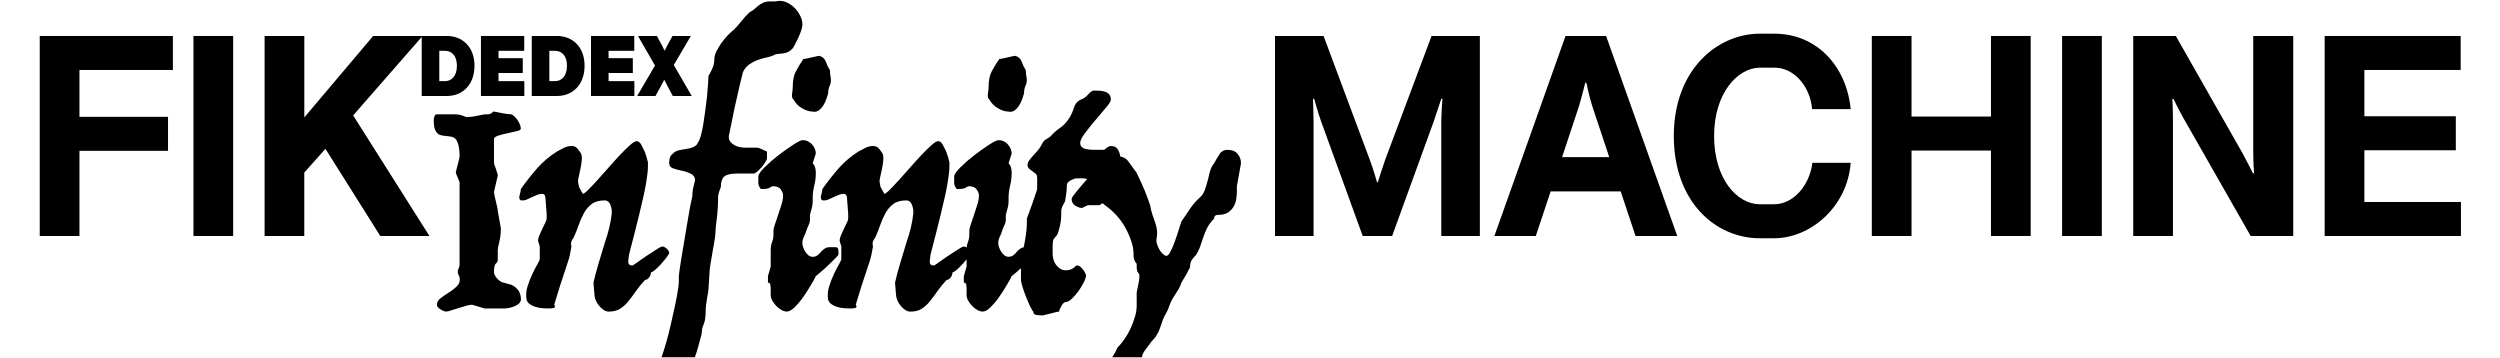
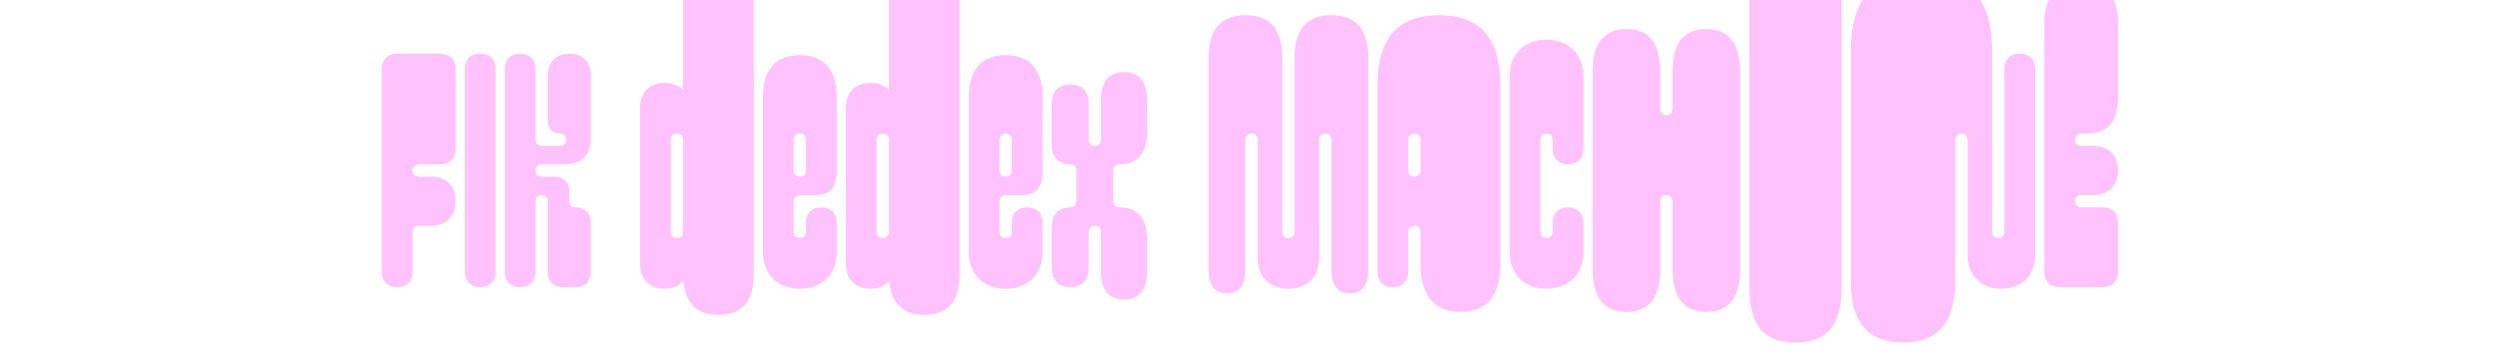
- <svg xmlns="http://www.w3.org/2000/svg" id="Layer_1" data-name="Layer 1" viewBox="0 0 3500 500">
-   <path d="M715.69,398.61l-10.61-2.89a8.23,8.23,0,0,1-3.86-1.45,23.84,23.84,0,0,1-4.57-3.61,20.81,20.81,0,0,1-3.61-4.82,9.85,9.85,0,0,1-1.45-4.58q0-10.12,2.65-12.28a6.44,6.44,0,0,0,2.65-5.06v-13.5c0-2.24.72-6.27,2.17-12.05a77.08,77.08,0,0,0,2.16-18.79l-4.33-24.1a34.16,34.16,0,0,0-.73-5.3c-.47-2.57-1.12-5.3-1.92-8.19s-1.45-5.62-1.93-8.2a34.65,34.65,0,0,1-.72-5.29l5.3-22.65a15.2,15.2,0,0,0-1-4.35L694,235.72a46.09,46.09,0,0,1-2.41-7.23V194.76c0-1.93,1.92-3.53,5.78-4.82a109.22,109.22,0,0,1,13-3.37q7.23-1.44,13-2.9t5.78-3.37a16.6,16.6,0,0,0-1.69-7,36.34,36.34,0,0,0-3.86-6.5,26.49,26.49,0,0,0-4.57-4.82c-1.61-1.28-2.74-1.93-3.37-1.93a45.47,45.47,0,0,1-5.55-.48q-3.61-.48-7.47-1.21c-2.57-.47-5-1-7.22-1.44a27.12,27.12,0,0,0-4.82-.73l-1.94,1.93a9.3,9.3,0,0,1-4.81,1.93h-5.31q-5.3,1-10.12,1.93a59,59,0,0,1-8.18,1.44,65.9,65.9,0,0,1-7.23.49q-2.89-1-5.3-1.93a26.93,26.93,0,0,0-5.06-1.44,26.64,26.64,0,0,0-4.59-.49h-26.5a2.69,2.69,0,0,0-2.65,1.45,20.32,20.32,0,0,0-1.2,2.89,15.46,15.46,0,0,0-.49,3.85q0,9.17,1.93,13.5A14.18,14.18,0,0,0,614,188a20,20,0,0,0,6.27,1.92c2.24.32,4.41.57,6.5.73a35.62,35.62,0,0,1,6,1,11.42,11.42,0,0,1,5.29,3.13,27.23,27.23,0,0,1,3.86,8.91,62.58,62.58,0,0,1,1.44,15.18,23.51,23.51,0,0,1-1,5.55c-.65,2.41-1.28,4.9-1.92,7.47A93.63,93.63,0,0,0,638.09,242l5.3,13V370.18a14.84,14.84,0,0,1-1.92,7q-1.94,3.61,1.92,10.85,1.46,7.23-3.12,12.05A57.44,57.44,0,0,1,629.18,409q-6.51,4.11-12,8.19t-5.54,9.4c0,2.25,1.68,4.41,5.06,6.51s6,3.13,8,3.13a29.08,29.08,0,0,0,6.26-1.45q4.82-1.44,10.61-3.37c3.86-1.28,7.54-2.41,11.08-3.37a33.47,33.47,0,0,1,8.19-1.45l17.83,5.3h26.51a38.64,38.64,0,0,0,16.14-3.61q8-3.62,8-9.4Q729.18,404.89,715.69,398.61Z" />
-   <path d="M933.51,348.25q-3.37-3.13-6.27-3.13c-1.28,0-4.26,1.53-8.91,4.58s-9.72,6.34-15.18,9.87q-3.37,2.42-6.27,4.35c-1.92,1.28-3.7,2.57-5.3,3.85l-5.78,3.85c-2.57,0-4.27-.48-5.06-1.44a5.44,5.44,0,0,1-1.21-3.62,26.5,26.5,0,0,1,.49-4.82,27.13,27.13,0,0,0,.48-4.58q0-.46,2.17-8.67T888,328q3.12-12.28,6.74-27t6.75-28.91q3.13-14.21,4.58-26.26a105.56,105.56,0,0,0,1-18.8,114.11,114.11,0,0,0-4.33-14.46q-2.42-5.29-5.06-10.12t-6.51-4.82q-2.9,0-9.16,5.55t-14,13.73q-7.72,8.2-15.91,17.59T836.4,252.11q-7.47,8.2-13,13.73t-7.47,5.54l-5.3-9.64L809.17,254a39.76,39.76,0,0,1,1.21-7.22c.79-3.53,1.61-7.23,2.41-11.09a100,100,0,0,0,1.69-11.56c.31-3.86,0-6.91-1-9.16a60,60,0,0,0-5.3-7.23q-2.9-3.37-8.19-3.37a24.77,24.77,0,0,0-11.09,2.89c-3.85,1.93-6.91,3.54-9.15,4.82A127.44,127.44,0,0,0,752.55,235a358.41,358.41,0,0,0-23.37,29.64,32,32,0,0,1-1.69,8.43q-1.69,5.55,1.69,7.47H733a12.87,12.87,0,0,0,5.06-1.45l6.75-3.12q3.61-1.7,7.23-3.14a17.86,17.86,0,0,1,6.5-1.45q3.85,0,4.58,3.14a26.91,26.91,0,0,1,.72,6l1.45,18.79v6.76c0,1.28-.65,3.21-1.93,5.77s-2.65,5.39-4.09,8.44-2.82,6.11-4.1,9.15a20.38,20.38,0,0,0-1.93,7.47l2.41,8.2v17.35c0,1.28-1.13,3.85-3.37,7.71s-4.58,8.36-7,13.49a144,144,0,0,0-6.51,16.63,39.93,39.93,0,0,0-1.92,17.1,10.66,10.66,0,0,0,4.57,8.2,30.19,30.19,0,0,0,9.16,4.33A44.58,44.58,0,0,0,761,431.62c3.53.16,6.27.24,8.19.24a26.93,26.93,0,0,0,6-.72q3.12-.72.72-4.58,3.86-13,8.68-28.19t10.12-30.6a83.23,83.23,0,0,0,3.13-11.09q1.18-5.78,2.17-11.56a12.84,12.84,0,0,1-.24-6.51,15.06,15.06,0,0,1,3.13-5.54,171.88,171.88,0,0,0,7-17.35,109.94,109.94,0,0,1,7.47-17.1,39.68,39.68,0,0,1,11.08-13q6.75-5.06,18.31-5.06,7.71,0,9.64,13.49v5.3A151.52,151.52,0,0,1,853,318.62q-2.43,10.11-6.27,21.2-3.85,13-8.43,27.95t-7.47,28l1.45,17.35a18.8,18.8,0,0,0,1.68,7,31.21,31.21,0,0,0,4.58,7.72,28.86,28.86,0,0,0,6.51,6,12.59,12.59,0,0,0,7,2.41q9.65,0,15.91-3.86A46.3,46.3,0,0,0,879.53,422q5.29-6.5,10.61-14.21a134.61,134.61,0,0,1,13-15.91c1.93,0,3.77-1.12,5.54-3.37a11.51,11.51,0,0,0,2.65-7.23q1.92,0,6.27-3.85a119.65,119.65,0,0,0,16.14-17.84c2.08-2.89,3.13-4.65,3.13-5.3C936.88,352.35,935.75,350.34,933.51,348.25Z" />
-   <path d="M981,472.58a44.77,44.77,0,0,0,1.69-8.43,17.86,17.86,0,0,1,.72-5.54c.48-1.45,1.12-3.13,1.93-5.06a34.55,34.55,0,0,0,1.93-7.47,87.17,87.17,0,0,0,.72-12.77,57.66,57.66,0,0,1,.48-6c.31-2.72.72-5.54,1.21-8.43s1-5.61,1.44-8.19a34.89,34.89,0,0,0,.72-5.3l1.45-23.14a93.1,93.1,0,0,1,1.2-11.56q1.2-8.19,2.9-17.11t2.89-16.38a83.68,83.68,0,0,0,1.2-9.4,184.49,184.49,0,0,1,1.93-21,243.83,243.83,0,0,0,1.93-31.56,16.69,16.69,0,0,1,.48-3.62,29.12,29.12,0,0,1,1.45-4.57c.63-1.61,1.28-3.38,1.92-5.31q0-10.11,4.58-14.45t18.55-4.34h22.65c1.29,0,3-.88,5.07-2.65a58.78,58.78,0,0,0,6.26-6.27,51.29,51.29,0,0,0,5.3-7.22q2.17-3.62,2.17-5.06v-9.64a26.17,26.17,0,0,1-5.3-2.41c-1.62-.64-3.13-1.28-4.58-1.93a9.38,9.38,0,0,0-3.61-1h-14.94a68.53,68.53,0,0,1-7.71-.49,23.76,23.76,0,0,1-8.2-2.41,21.88,21.88,0,0,1-6.5-4.81q-2.65-2.9-2.65-8.2,4.34-21.68,8.19-40,3.36-15.4,6.75-29.88t4.82-19.75a26.88,26.88,0,0,1,8.91-11.08,51.14,51.14,0,0,1,11.33-6,80.07,80.07,0,0,1,11.56-3.38,64.21,64.21,0,0,0,9.64-2.65,15.29,15.29,0,0,1,6.27-2.41q3.36-.47,6.74-.71a29.25,29.25,0,0,0,7-1.45,18.08,18.08,0,0,0,7-4.58c1-.64,2.24-2.48,3.85-5.54s3.29-6.43,5.06-10.12a85,85,0,0,0,4.34-10.84,29.63,29.63,0,0,0,1.69-8.2A28.4,28.4,0,0,0,1120.24,22a39.83,39.83,0,0,0-8.43-11.57,36.92,36.92,0,0,0-12-7.71,21.94,21.94,0,0,0-14-.72h-8.19a21.06,21.06,0,0,0-8.92,1.69,36.67,36.67,0,0,0-6.75,4.09c-2.09,1.62-4.09,3.3-6,5.06a22.08,22.08,0,0,1-6.27,4.1,99.34,99.34,0,0,0-11.56,12.53A118,118,0,0,1,1027,42a70.61,70.61,0,0,0-8.43,7.71,94.52,94.52,0,0,0-8.67,10.6,81.29,81.29,0,0,0-7,11.81A27.17,27.17,0,0,0,1000,83.92a30.31,30.31,0,0,1-2.9,12.29,84.94,84.94,0,0,1-5.3,10.36q0,3.38-.48,10.84c-.32,5-.81,10.6-1.44,16.87s-1.45,12.94-2.41,20-1.93,13.66-2.89,19.76a138,138,0,0,1-3.38,15.9q-1.94,6.75-3.85,9.16a11.72,11.72,0,0,1-6.51,6.74,38.74,38.74,0,0,1-9.88,2.65q-5.31.72-10.6,1.93a14.73,14.73,0,0,0-8.19,4.58,10.92,10.92,0,0,0-4.58,6.5,35.84,35.84,0,0,0-.72,7q0,5.31,5.54,7.23A97.32,97.32,0,0,0,955,239.09a47.94,47.94,0,0,1,12.53,4.35,9.65,9.65,0,0,1,5.54,9.15c-.65,2.58-1.29,5.14-1.93,7.71a46.72,46.72,0,0,0-1.44,7.47,62.74,62.74,0,0,0-.49,7.47q-1.44,5.77-3.37,15.91t-3.86,22.16q-1.92,12.06-4.09,24.58T954,360.78q-1.68,10.37-2.65,17.59t-1,8.2v9.15a102.18,102.18,0,0,1-1.45,11.56q-1.44,9.17-4.09,21.45t-5.79,26q-3.13,13.74-6.5,25.3t-6.27,19.76c0,.14-.1.27-.14.4h46.71q2.32-6.51,4.28-13.41Q979.28,479.09,981,472.58Z" />
-   <path d="M1161.93,98.37a57.62,57.62,0,0,1-5.78-12q-1.94-5.77-8.68-8.2a23.19,23.19,0,0,0-4.57.73q-3.15.72-6.51,1.44c-2.25.48-4.42,1-6.51,1.45a23.91,23.91,0,0,1-5.06.73,181.34,181.34,0,0,0-10.6,17.34q-4.34,8.21-4.34,21.2a62.89,62.89,0,0,1-1,10.13c-.65,3.85.16,6.75,2.41,8.67a29.79,29.79,0,0,0,11.81,11.81c5.3,3.06,10.19,4.57,14.69,4.57a10.23,10.23,0,0,0,8.44-1.68,24.92,24.92,0,0,0,6.26-6.75,41.59,41.59,0,0,0,4.34-8.91q1.7-4.81,2.65-8.2a24.24,24.24,0,0,1,1.93-10.35,17.14,17.14,0,0,0,1.93-7,38.66,38.66,0,0,0-.73-7.22A41.94,41.94,0,0,1,1161.93,98.37Z" />
-   <path d="M1144.82,357.16a11.15,11.15,0,0,1-7,2.41,9.22,9.22,0,0,1-6-2.16,20.74,20.74,0,0,1-4.58-5.31,26.57,26.57,0,0,1-2.89-6.26,17.84,17.84,0,0,1-1-5.06,19.78,19.78,0,0,1,2.17-9.4,35.37,35.37,0,0,0,3.13-7.95,82.41,82.41,0,0,1,3.61-8.67,19.32,19.32,0,0,0,1.69-8.67v-5.31q1-3.86,1.93-7.22a39.77,39.77,0,0,0,1.92-11.57v-3.86a71.85,71.85,0,0,1,2.17-18.31,69.31,69.31,0,0,0,2.17-17.83,27.18,27.18,0,0,0-.48-5.3,15.11,15.11,0,0,0-3.86-8.2l4.34-13.49q0-6.75-5.3-12.77a17.21,17.21,0,0,0-13.49-6q-2.89,0-13,6.51t-21,14.94a206.28,206.28,0,0,0-19.27,16.87q-8.45,8.43-8.43,12.77V255a12.73,12.73,0,0,0,1.92,7.23,5.12,5.12,0,0,0,1.93,2.41q10.11,0,12.29-1.93a7.41,7.41,0,0,1,5.06-1.93q7.23,0,10.36,4.58t3.13,8.43a42.12,42.12,0,0,1-2.17,12.3q-2.16,7-4.58,14.21t-4.58,13.49c-1.44,4.18-2.16,7.4-2.16,9.64v4.34a27.58,27.58,0,0,1-1.93,11.09q-1.93,4.32-1.93,11.56v22.65l-3.85,13.5v9.15a3.1,3.1,0,0,1,3.37,2.89,41.74,41.74,0,0,1,.48,6.75v7.71a15.56,15.56,0,0,0,2.17,7.71,38.52,38.52,0,0,0,5.55,7.47,28.22,28.22,0,0,0,7.46,5.78,16.15,16.15,0,0,0,7.47,2.17q4.82,0,11.33-6.51a104.36,104.36,0,0,0,12.28-14.94q5.79-8.42,10.61-16.62a123.07,123.07,0,0,0,6.26-11.56c1.28-1,3.69-3,7.23-6s7.07-6.27,10.6-9.64,6.75-6.51,9.65-9.4,4.33-4.82,4.33-5.78a42.91,42.91,0,0,0-.48-6.75,3.09,3.09,0,0,0-3.38-2.89H1161a11,11,0,0,0-6,1.69,30.76,30.76,0,0,0-5.06,4.09A22.32,22.32,0,0,1,1144.82,357.16Z" />
-   <path d="M1436.13,98.37a57.62,57.62,0,0,1-5.78-12q-1.93-5.77-8.68-8.2a23.19,23.19,0,0,0-4.57.73q-3.15.72-6.51,1.44c-2.25.48-4.42,1-6.51,1.45a23.91,23.91,0,0,1-5.06.73,179.11,179.11,0,0,0-10.59,17.34q-4.35,8.21-4.35,21.2a62.89,62.89,0,0,1-1,10.13c-.65,3.85.16,6.75,2.41,8.67a29.79,29.79,0,0,0,11.81,11.81c5.3,3.06,10.19,4.57,14.7,4.57a10.21,10.21,0,0,0,8.43-1.68,24.92,24.92,0,0,0,6.26-6.75,41.59,41.59,0,0,0,4.34-8.91c1.13-3.21,2-5.94,2.66-8.2a24.25,24.25,0,0,1,1.92-10.35,17.14,17.14,0,0,0,1.93-7,38.66,38.66,0,0,0-.73-7.22A41.94,41.94,0,0,1,1436.13,98.37Z" />
-   <path d="M1603.11,490.17q4.1-5.78,9.4-12.53,5.29-5.29,6.26-7.47a52.59,52.59,0,0,1,3.37-6l3.86-10.6a57.19,57.19,0,0,1,1.93-5.78q1-2.41,2.17-4.82t2.89-5.3a53.33,53.33,0,0,0,3.62-8.2,52.74,52.74,0,0,1,4.81-11.08c1.61-2.57,3.13-5,4.58-7.23s2.81-4.41,4.1-6.51a44.16,44.16,0,0,0,3.85-8.91c.64-1,1.61-2.57,2.89-4.82s2.73-4.65,4.34-7.23a84.64,84.64,0,0,1,4.82-9.16q0-7.23,2.65-10.84a54.46,54.46,0,0,1,5.55-6.51,53.17,53.17,0,0,0,6-12c1.44-4.17,2.89-8.44,4.33-12.77a111.92,111.92,0,0,1,5.3-13,49.81,49.81,0,0,1,9.88-13.24,7.66,7.66,0,0,1,.49-2.41c.63-1.94,2.24-2.9,4.81-2.9q8.68,0,13.74-3.13a23.61,23.61,0,0,0,8-7.95,30.06,30.06,0,0,0,3.86-10.36,64.45,64.45,0,0,0,1-10.84v-7.72l5.78-32.29a20.38,20.38,0,0,0-4.58-13q-4.58-5.78-14.21-5.78a12.54,12.54,0,0,0-11.09,5.78q-3.86,5.79-7.71,13a27.82,27.82,0,0,0-5.3,9.64,76.75,76.75,0,0,0-2.89,11.57q-1.92,6.27-3.61,12.53a35,35,0,0,1-5.55,11.56q-5.78,5.31-9.39,9.4a98.76,98.76,0,0,0-6.51,8.19q-2.89,4.11-5.78,8.68t-6.75,9.88q-1.44,3.85-3.85,11.8t-5.31,15.91a132.72,132.72,0,0,1-6,14.21q-3.13,6.27-6,6.27c-1.29,0-2.89-.88-4.82-2.65a25.78,25.78,0,0,1-5.06-6.51,36.6,36.6,0,0,1-3.38-8.19,14.18,14.18,0,0,1-.24-7.71,43.47,43.47,0,0,0,.24-12.05,51.9,51.9,0,0,0-2.41-9.64q-1.68-4.8-3.61-10.36a88.91,88.91,0,0,1-3.37-13.73q-3.37-10.12-7.71-20.73T1591.31,242q-7.24-10.12-12.06-16.63a15.88,15.88,0,0,0-10.86-6.19,25.83,25.83,0,0,0-2.87-9q-3.13-5.79-10.36-5.78-2.42,0-6.26,2.89a28.77,28.77,0,0,0-2.9,2.41h-15.9c-1,0-2.49-.08-4.58-.24a36.36,36.36,0,0,1-6-1,11.74,11.74,0,0,1-5.06-2.65c-1.45-1.28-2.17-3.2-2.17-5.78q0-4.81,6.75-13.74t14.7-18.3q8-9.41,14.69-17.36t6.75-10.84q0-4.81-2.17-7.47a12.36,12.36,0,0,0-5.78-3.86,30.8,30.8,0,0,0-7.71-1.44c-2.74-.16-5.54-.24-8.43-.24q-2.89,0-7.72,5.54a23.86,23.86,0,0,1-11.08,7.47,17.52,17.52,0,0,0-8.67,10.61,61.25,61.25,0,0,1-5.79,13.49q-6.27,10.11-13.49,14.94a67,67,0,0,0-13.49,12,57.42,57.42,0,0,1-7,4.58q-3.13,1.7-6.51,8.92a44.72,44.72,0,0,1-5.06,7c-2.09,2.41-4.17,4.75-6.26,7a58.22,58.22,0,0,0-5.3,6.51,10.61,10.61,0,0,0-2.17,6,7.37,7.37,0,0,0,3.37,6.26c2.25,1.61,4.34,3.21,6.27,4.82,2.56,1,3.85,3.54,3.85,7.71v14.94c0,.65-.81,3.13-2.41,7.47s-3.22,9.08-4.82,14.21q-3.37,8.69-7.23,19.77v8.18a103.19,103.19,0,0,1-1.2,13.74q-1.2,8.43-2.89,16.87c-.1.47-.18.91-.27,1.37a10.78,10.78,0,0,0-4.07,1.52,30.76,30.76,0,0,0-5.06,4.09,22.32,22.32,0,0,1-5.06,5.3,11.14,11.14,0,0,1-7,2.41,9.18,9.18,0,0,1-6-2.16,20.59,20.59,0,0,1-4.59-5.31,26.13,26.13,0,0,1-2.88-6.26,17.92,17.92,0,0,1-1-5.06,19.78,19.78,0,0,1,2.17-9.4,35.37,35.37,0,0,0,3.13-7.95,84.61,84.61,0,0,1,3.61-8.67,19.32,19.32,0,0,0,1.69-8.67v-5.31q1-3.86,1.93-7.22A40.26,40.26,0,0,0,1412,282v-3.86a71.86,71.86,0,0,1,2.16-18.31,69.31,69.31,0,0,0,2.17-17.83,27.18,27.18,0,0,0-.48-5.3,15.18,15.18,0,0,0-3.85-8.2l4.33-13.49q0-6.75-5.29-12.77a17.24,17.24,0,0,0-13.5-6q-2.89,0-13,6.51t-21,14.94a206.28,206.28,0,0,0-19.27,16.87q-8.44,8.43-8.43,12.77V255a12.73,12.73,0,0,0,1.92,7.23,5.12,5.12,0,0,0,1.93,2.41q10.11,0,12.29-1.93a7.41,7.41,0,0,1,5.06-1.93q7.23,0,10.36,4.58t3.13,8.43a42.4,42.4,0,0,1-2.16,12.3q-2.17,7-4.59,14.21t-4.57,13.49c-1.45,4.18-2.17,7.4-2.17,9.64v4.34a27.58,27.58,0,0,1-1.93,11.09,24.23,24.23,0,0,0-1.76,7.63,7.48,7.48,0,0,0-4-1.37q-1.94,0-8.91,4.58t-15.18,9.87c-2.26,1.61-4.34,3.06-6.27,4.35s-3.7,2.57-5.3,3.85l-5.78,3.85q-3.87,0-5.06-1.44a5.44,5.44,0,0,1-1.21-3.62,26.5,26.5,0,0,1,.49-4.82,27.13,27.13,0,0,0,.48-4.58q0-.46,2.17-8.67t5.3-20.48q3.12-12.28,6.74-27t6.75-28.91q3.14-14.21,4.58-26.26a105.56,105.56,0,0,0,1-18.8,114.11,114.11,0,0,0-4.33-14.46q-2.41-5.29-5.06-10.12c-1.78-3.21-3.94-4.82-6.51-4.82q-2.89,0-9.16,5.55t-14,13.73q-7.72,8.2-15.91,17.59t-15.66,17.59q-7.48,8.2-13,13.73t-7.47,5.54l-5.3-9.64-1.45-7.71a39.76,39.76,0,0,1,1.21-7.22q1.18-5.3,2.41-11.09a97.88,97.88,0,0,0,1.68-11.56q.48-5.79-1-9.16a60,60,0,0,0-5.3-7.23q-2.89-3.37-8.19-3.37a24.77,24.77,0,0,0-11.09,2.89c-3.85,1.93-6.91,3.54-9.15,4.82A127.2,127.2,0,0,0,1174.7,235a360.52,360.52,0,0,0-23.38,29.64,31.93,31.93,0,0,1-1.68,8.43q-1.7,5.55,1.68,7.47h3.86a12.91,12.91,0,0,0,5.06-1.45L1167,276q3.62-1.7,7.23-3.14a17.81,17.81,0,0,1,6.5-1.45q3.85,0,4.58,3.14a26.91,26.91,0,0,1,.72,6l1.45,18.79v6.76c0,1.28-.65,3.21-1.93,5.77s-2.65,5.39-4.1,8.44-2.81,6.11-4.09,9.15a20.38,20.38,0,0,0-1.93,7.47l2.41,8.2v17.35c0,1.28-1.13,3.85-3.37,7.71s-4.58,8.36-7,13.49A144,144,0,0,0,1161,400.3a39.93,39.93,0,0,0-1.92,17.1,10.66,10.66,0,0,0,4.57,8.2,30.19,30.19,0,0,0,9.16,4.33,44.58,44.58,0,0,0,10.36,1.69c3.53.16,6.27.24,8.19.24a26.93,26.93,0,0,0,6-.72q3.12-.72.72-4.58,3.86-13,8.68-28.19t10.12-30.6a83.23,83.23,0,0,0,3.13-11.09q1.18-5.78,2.17-11.56a12.84,12.84,0,0,1-.24-6.51,14.92,14.92,0,0,1,3.13-5.54,171.88,171.88,0,0,0,7-17.35,108.08,108.08,0,0,1,7.47-17.1,39.57,39.57,0,0,1,11.08-13q6.74-5.06,18.31-5.06,7.71,0,9.64,13.49v5.3a153.31,153.31,0,0,1-3.37,19.29q-2.43,10.11-6.27,21.2-3.86,13-8.43,27.95t-7.47,28l1.45,17.35a18.8,18.8,0,0,0,1.68,7,31.21,31.21,0,0,0,4.58,7.72,28.86,28.86,0,0,0,6.51,6,12.59,12.59,0,0,0,7,2.41q9.64,0,15.91-3.86A46.3,46.3,0,0,0,1301.68,422q5.29-6.5,10.61-14.21a134.61,134.61,0,0,1,13-15.91c1.93,0,3.77-1.12,5.54-3.37a11.51,11.51,0,0,0,2.65-7.23q1.92,0,6.26-3.85a107.63,107.63,0,0,0,8.68-8.68c1.76-2,3.35-3.84,4.81-5.68v10l-3.85,13.5v9.15a3.1,3.1,0,0,1,3.37,2.89,41.74,41.74,0,0,1,.48,6.75v7.71a15.56,15.56,0,0,0,2.17,7.71,38.52,38.52,0,0,0,5.55,7.47,28.11,28.11,0,0,0,7.47,5.78,16.09,16.09,0,0,0,7.47,2.17q4.8,0,11.32-6.51a105.08,105.08,0,0,0,12.29-14.94q5.77-8.42,10.6-16.62a123.07,123.07,0,0,0,6.26-11.56c1.28-1,3.69-3,7.24-6,1.92-1.66,3.84-3.38,5.77-5.14v16.46q0,2.89,2.17,9.88t5.06,14.22q2.9,7.23,5.78,13.26t4.34,7q0,3.85,3.61,4.58a53,53,0,0,0,9.88.72q4.82-1,9.64-2.41l7.71-1.93a26.7,26.7,0,0,1,5.3-1c0-1.61,1-4.26,3.14-7.95s4.25-5.54,6.5-5.54,5-1.52,8.19-4.58a75.32,75.32,0,0,0,9.16-10.6,90,90,0,0,0,7.47-12.29q3.14-6.25,3.13-10.12a33.21,33.21,0,0,0-3.37-6.75,57.49,57.49,0,0,0-4.1-4.58,8.15,8.15,0,0,0-6-2.17,36.46,36.46,0,0,1-3.86,3.38,16.72,16.72,0,0,1-10.6,3.37,14.5,14.5,0,0,1-8.67-2.41,24.44,24.44,0,0,1-5.79-5.78,20.9,20.9,0,0,1-3.37-7.47,30.84,30.84,0,0,1-1-7v-9.64q0-9.15,1.44-11.32a30.29,30.29,0,0,1,3.86-4.58q1.92-1.92,4.34-11.56a74.24,74.24,0,0,0,2.41-17.84v-5.3a19,19,0,0,1,2.4-8.19c1-1.61,1.93-3.38,2.9-5.3.31-1.93.64-4,1-6.27.31-1.93.64-4.25,1-7a81.08,81.08,0,0,0,.49-9.39q0-3.85,5.3-6.75t8.19-2.89h9.64c1.93,0,3.21.24,3.85.72a3.61,3.61,0,0,0,1.43.41l-2.64,3q-7.47,8.45-13.24,15.67c-3.86,4.81-5.79,7.71-5.79,8.67,0,4.51,1.76,7.79,5.3,9.88s6.58,3.14,9.16,3.14l8.19-3.86h14.46c2.24,0,3.77-.64,4.57-1.93s2.49-.64,5.07,1.93a95.56,95.56,0,0,1,15.18,13.25,89.5,89.5,0,0,1,12.77,17.35,114.94,114.94,0,0,1,8.67,19.28,57.48,57.48,0,0,1,3.37,18.55v3.85a15,15,0,0,0,1.94,6.27,12.3,12.3,0,0,0,2.41,3.37v3.86c0,4.5.63,7.31,1.92,8.44a6.38,6.38,0,0,1,1.93,5.06,49.06,49.06,0,0,1-.48,6,70.5,70.5,0,0,1-1.45,7.47c-.65,2.89-1.29,5.95-1.92,9.15V428a55.39,55.39,0,0,1-2.41,15.42,124.45,124.45,0,0,1-6,16.14,94.55,94.55,0,0,1-8.68,15.18,90.66,90.66,0,0,1-9.88,12.05,73.69,73.69,0,0,1-7.35,13.41h41.48c.19-.45.39-.91.57-1.36Q1599,496,1603.11,490.17Z" />
-   <path d="M1939,224.36c-4,11.2-10,30.8-10,30.8h-1.2s-5.6-20-10-31.2L1853,50.36h-68v280h54V171.16c0-12-.8-32.8-.8-32.8h1.6s5.6,20,9.6,31.2l58.4,160.8h41.19l58.4-160.8c4-11.6,10.4-31.2,10.4-31.2h1.6s-1.6,20.8-1.6,33.2v158.8h54v-280h-67.6Z" />
-   <path d="M2191.74,50.36l-99.59,280h58l20.79-62.4h98l20.8,62.4h58.4l-99.6-280Zm-4.8,169.6,23.6-71.2c3.6-12,8.8-32.8,8.8-32.8h1.6s4.4,21.2,8.4,33.2l23.6,70.8Z" />
-   <path d="M2463.74,94.76h20.8c26.8,0,49.6,25.6,52.4,58h54c-5.6-58.8-46.4-105.6-106.8-105.6h-20.4c-58.8,0-120.4,49.6-120.4,143.2,0,93.2,59.2,143.2,120.4,143.2h20c51.6,0,102.8-44.8,107.2-105.6h-53.6c-4,32-26.8,58-53.6,58h-20c-31.6,0-64-35.2-64-95.6C2399.74,129.56,2433.34,94.76,2463.74,94.76Z" />
-   <polygon points="2787.34 163.16 2676.14 163.16 2676.14 50.36 2620.54 50.36 2620.54 330.36 2676.14 330.36 2676.14 210.76 2787.34 210.76 2787.34 330.36 2842.94 330.36 2842.94 50.36 2787.34 50.36 2787.34 163.16" />
-   <rect x="2886.94" y="50.36" width="55.6" height="280" />
-   <path d="M3154.53,211.56c0,18,1.2,30.8,1.2,30.8l-1.6.4s-5.6-11.6-14-27.2l-94-165.2h-59.6v280h55.6V169.56c0-18-.8-30.8-.8-30.8l1.6-.4s5.2,11.6,14,27.2l94,164.8h59.6v-280h-56Z" />
-   <polygon points="3310.13 210.36 3438.13 210.36 3438.13 162.76 3310.13 162.76 3310.13 97.96 3444.93 97.96 3444.93 50.36 3254.53 50.36 3254.53 330.36 3445.33 330.36 3445.33 282.76 3310.13 282.76 3310.13 210.36" />
-   <polygon points="55.64 330.36 111.24 330.36 111.24 211.16 235.24 211.16 235.24 163.56 111.24 163.56 111.24 97.96 242.04 97.96 242.04 50.36 55.64 50.36 55.64 330.36" />
-   <rect x="270.84" y="50.36" width="55.6" height="280" />
-   <path d="M590.4,51.77v82.59H626c20.16,0,38.28-14.28,38.28-42.36,0-27.6-18.24-41.64-38.28-41.64H522.44l-96.4,114v-114h-55.6v280H426v-88.8l29.6-33.2,76.8,122h68.8l-106.8-168.8ZM615,71.12h8c8.88,0,16.68,6.36,16.68,20.88,0,14.88-7.8,21.6-16.68,21.6h-8Z" />
-   <polygon points="734.04 113.6 697.92 113.6 697.92 102.2 731.88 102.2 731.88 81.44 697.92 81.44 697.92 71.12 733.92 71.12 733.92 50.36 673.32 50.36 673.32 134.36 734.04 134.36 734.04 113.6" />
-   <path d="M818.4,92c0-27.6-18.24-41.64-38.28-41.64H744.48v84h35.64C800.28,134.36,818.4,120.08,818.4,92Zm-49.32,21.6V71.12h8c8.88,0,16.68,6.36,16.68,20.88,0,14.88-7.8,21.6-16.68,21.6Z" />
-   <polygon points="888.12 113.6 852 113.6 852 102.2 885.96 102.2 885.96 81.44 852 81.44 852 71.12 888 71.12 888 50.36 827.4 50.36 827.4 134.36 888.12 134.36 888.12 113.6" />
-   <path d="M967.19,50.36H941.52l-6.6,12c-2.64,4.8-4.08,8.16-4.08,8.16h-.72s-1.44-3.36-4-8.16l-6.48-12H893.16L917,91.76,892,134.36h25.68l7.8-14.16c2.64-4.68,4.08-8,4.08-8h.72s1.56,3.36,4.08,8l7.56,14.16h26.51L943.31,91Z" />
+ <svg xmlns="http://www.w3.org/2000/svg" width="700" height="100">
+   <defs>
+     <clipPath id="a">
+       <path style="fill:none;stroke-width:0" d="M0 0h486.13v123.9H0z" />
+     </clipPath>
+   </defs>
+   <g clip-path="url(#a)" transform="translate(106.935 -28)">
+     <path d="M477.52 65.39c5.77 0 8.6-3.36 8.6-10.33V34.41c0-6.97-2.84-10.32-8.6-10.32h-3.44c-5.76 0-8.6 3.36-8.6 10.32v69.7c0 2.67 1.64 4.3 4.3 4.3h12.05c2.67 0 4.3-1.63 4.3-4.3V90.34c0-2.67-1.63-4.3-4.3-4.3h-6.02c-1.03 0-1.72-.69-1.72-1.72s.69-1.72 1.72-1.72h3.44c4.22 0 6.88-2.67 6.88-6.88s-2.67-6.88-6.88-6.88h-3.44c-1.03 0-1.72-.69-1.72-1.72s.69-1.72 1.72-1.72h1.72zM458.6 43.02c-2.67 0-4.3 1.64-4.3 4.3v45.6c0 1.03-.69 1.72-1.72 1.72s-1.72-.69-1.72-1.72V42.58c0-15.06-6.45-22.37-19.79-22.37s-19.79 7.31-19.79 22.37v64.1c0 11.62 4.82 17.21 14.63 17.21s14.63-5.59 14.63-17.21V67.1c0-1.03.69-1.72 1.72-1.72s1.72.69 1.72 1.72v32.18c0 5.85 3.7 9.55 9.46 9.55 5.76 0 9.46-3.7 9.46-9.55V47.31c0-2.67-1.63-4.3-4.3-4.3M395.79 0c-8.86 0-12.91 4.82-12.91 15.49v92.93c0 10.67 4.04 15.49 12.91 15.49 8.87 0 12.91-4.82 12.91-15.49V15.49C408.7 4.82 404.66 0 395.79 0m-24.96 36.14c-6.37 0-9.46 3.96-9.46 12.05v10.32c0 1.03-.69 1.72-1.72 1.72s-1.72-.69-1.72-1.72V48.19c0-8.09-3.1-12.05-9.46-12.05-6.36 0-9.46 3.96-9.46 12.05v55.07c0 8.09 3.1 12.05 9.46 12.05 6.36 0 9.46-3.96 9.46-12.05V84.33c0-1.03.69-1.72 1.72-1.72s1.72.69 1.72 1.72v18.93c0 8.09 3.1 12.05 9.46 12.05 6.36 0 9.46-3.96 9.46-12.05V48.19c0-8.09-3.1-12.05-9.46-12.05m-34.41 13.33c0-6.28-4.04-10.33-10.33-10.33s-10.32 4.04-10.32 10.33v49.04c0 6.28 4.04 10.33 10.32 10.33s10.33-4.04 10.33-10.33v-8.17c0-2.67-1.64-4.3-4.3-4.3s-4.3 1.63-4.3 4.3v2.58c0 1.03-.69 1.72-1.72 1.72s-1.72-.69-1.72-1.72V67.11c0-1.03.69-1.72 1.72-1.72s1.72.69 1.72 1.72v2.58c0 2.67 1.63 4.3 4.3 4.3s4.3-1.63 4.3-4.3zm-45.6 26.25c0 1.03-.69 1.72-1.72 1.72s-1.72-.69-1.72-1.72v-8.6c0-1.03.69-1.72 1.72-1.72s1.72.69 1.72 1.72zm5.16-43.45c-11.62 0-17.21 6.45-17.21 19.79v52.06c0 2.67 1.64 4.3 4.3 4.3s4.3-1.63 4.3-4.3V92.93c0-1.03.69-1.72 1.72-1.72s1.72.69 1.72 1.72v8.6c0 9.29 3.7 13.77 11.19 13.77 7.49 0 11.18-4.47 11.18-13.77V52.06c0-13.34-5.59-19.79-17.21-19.79m-30.1 0c-6.97 0-10.33 3.96-10.33 12.05v48.61c0 1.03-.69 1.72-1.72 1.72s-1.72-.69-1.72-1.72V44.32c0-8.09-3.36-12.05-10.32-12.05-6.96 0-10.32 3.96-10.32 12.05v58.94c0 4.65 1.72 6.88 5.16 6.88 3.44 0 5.16-2.24 5.16-6.88V67.12c0-1.03.69-1.72 1.72-1.72s1.72.69 1.72 1.72v33.13c0 5.25 3.35 8.6 8.6 8.6s8.6-3.35 8.6-8.6V67.12c0-1.03.69-1.72 1.72-1.72s1.72.69 1.72 1.72v36.14c0 4.65 1.72 6.88 5.16 6.88 3.44 0 5.16-2.24 5.16-6.88V44.32c0-8.09-3.36-12.05-10.33-12.05M206.5 74c5.08 0 7.74-3.1 7.74-9.03v-9.04c0-5.08-2.24-7.74-6.45-7.74s-6.45 2.67-6.45 7.74v11.19c0 1.03-.69 1.72-1.72 1.72s-1.72-.69-1.72-1.72V56.8c0-3.18-1.98-5.16-5.16-5.16s-5.16 1.98-5.16 5.16v12.04c0 3.18 1.98 5.16 5.16 5.16 1.03 0 1.72.69 1.72 1.72v8.6c0 1.03-.69 1.72-1.72 1.72-3.18 0-5.16 1.98-5.16 5.16v12.05c0 3.18 1.98 5.16 5.16 5.16s5.16-1.98 5.16-5.16V92.93c0-1.03.69-1.72 1.72-1.72s1.72.69 1.72 1.72v11.19c0 5.08 2.24 7.74 6.45 7.74s6.45-2.67 6.45-7.74v-9.03c0-5.94-2.67-9.03-7.74-9.03-1.03 0-1.72-.69-1.72-1.72v-8.6c0-1.03.69-1.72 1.72-1.72m-30.12 1.7c0 1.03-.69 1.72-1.72 1.72s-1.72-.69-1.72-1.72v-8.6c0-1.03.69-1.72 1.72-1.72s1.72.69 1.72 1.72zm3.01 6.88c3.7 0 5.59-2.15 5.59-6.45V55.07c0-7.57-3.61-11.62-10.32-11.62-6.71 0-10.32 4.04-10.32 11.62v43.45c0 6.28 4.04 10.33 10.32 10.33s10.32-4.04 10.32-10.33v-8.17c0-2.67-1.63-4.3-4.3-4.3s-4.3 1.63-4.3 4.3v2.58c0 1.03-.69 1.72-1.72 1.72s-1.72-.69-1.72-1.72v-8.6c0-1.03.69-1.72 1.72-1.72h4.73zm-39.14 12.05c-1.03 0-1.72-.69-1.72-1.72V67.12c0-1.03.69-1.72 1.72-1.72s1.72.69 1.72 1.72v25.81c0 1.03-.69 1.72-1.72 1.72m11.61-81.74c-6.62 0-9.89 3.79-9.89 11.62v28.65c-1.2-1.29-3.01-1.98-5.16-1.98-4.22 0-6.88 2.67-6.88 6.88v43.88c0 4.22 2.67 6.88 6.88 6.88 2.24 0 4.04-.77 5.25-2.15.6 6.37 3.87 9.47 9.81 9.47 6.71 0 9.9-3.79 9.9-11.62V24.52c0-7.83-3.18-11.62-9.9-11.62m-33.13 62.82c0 1.03-.69 1.72-1.72 1.72s-1.72-.69-1.72-1.72v-8.6c0-1.03.69-1.72 1.72-1.72s1.72.69 1.72 1.72zm3.01 6.88c3.7 0 5.59-2.15 5.59-6.45V55.07c0-7.57-3.61-11.62-10.32-11.62-6.71 0-10.32 4.04-10.32 11.62v43.45c0 6.28 4.04 10.33 10.32 10.33s10.32-4.04 10.32-10.33v-8.17c0-2.67-1.63-4.3-4.3-4.3s-4.3 1.63-4.3 4.3v2.58c0 1.03-.69 1.72-1.72 1.72s-1.72-.69-1.72-1.72v-8.6c0-1.03.69-1.72 1.72-1.72h4.73zM82.6 94.65c-1.03 0-1.72-.69-1.72-1.72V67.12c0-1.03.69-1.72 1.72-1.72s1.72.69 1.72 1.72v25.81c0 1.03-.69 1.72-1.72 1.72m11.61-81.74c-6.62 0-9.89 3.79-9.89 11.62v28.65c-1.21-1.29-3.01-1.98-5.16-1.98-4.22 0-6.88 2.67-6.88 6.88v43.88c0 4.22 2.67 6.88 6.88 6.88 2.24 0 4.04-.77 5.25-2.15.6 6.37 3.87 9.47 9.81 9.47 6.71 0 9.9-3.79 9.9-11.62V24.52c0-7.83-3.18-11.62-9.9-11.62M51.62 74c4.22 0 6.88-2.67 6.88-6.88V49.05c0-3.7-2.32-6.02-6.02-6.02-3.7 0-6.02 2.32-6.02 6.02v12.91c0 2.07 1.38 3.44 3.44 3.44 1.03 0 1.72.69 1.72 1.72s-.69 1.72-1.72 1.72h-5.16c-1.03 0-1.72-.69-1.72-1.72V47.33c0-2.67-1.63-4.3-4.3-4.3s-4.3 1.64-4.3 4.3v56.79c0 2.67 1.64 4.3 4.3 4.3s4.3-1.63 4.3-4.3V84.33c0-1.03.69-1.72 1.72-1.72s1.72.69 1.72 1.72v19.79c0 2.67 1.63 4.3 4.3 4.3h3.44c2.67 0 4.3-1.63 4.3-4.3V90.35c0-2.67-1.64-4.3-4.3-4.3-1.03 0-1.72-.69-1.72-1.72v-2.58c0-2.67-1.64-4.3-4.3-4.3h-3.44c-1.03 0-1.72-.69-1.72-1.72s.69-1.72 1.72-1.72h6.88zM27.53 43.02c-2.67 0-4.3 1.64-4.3 4.3v56.79c0 2.67 1.64 4.3 4.3 4.3s4.3-1.63 4.3-4.3V47.32c0-2.67-1.64-4.3-4.3-4.3M16.35 74c2.67 0 4.3-1.63 4.3-4.3V47.33c0-2.67-1.64-4.3-4.3-4.3H4.3C1.64 43.02 0 44.66 0 47.32v56.79c0 2.67 1.63 4.3 4.3 4.3s4.3-1.63 4.3-4.3V92.92c0-1.03.69-1.72 1.72-1.72h3.44c4.22 0 6.88-2.67 6.88-6.88s-2.67-6.88-6.88-6.88h-3.44c-1.03 0-1.72-.69-1.72-1.72S9.29 74 10.32 74h6.02z" style="fill:#ffc2fc;stroke-width:0" />
+   </g>
</svg>
